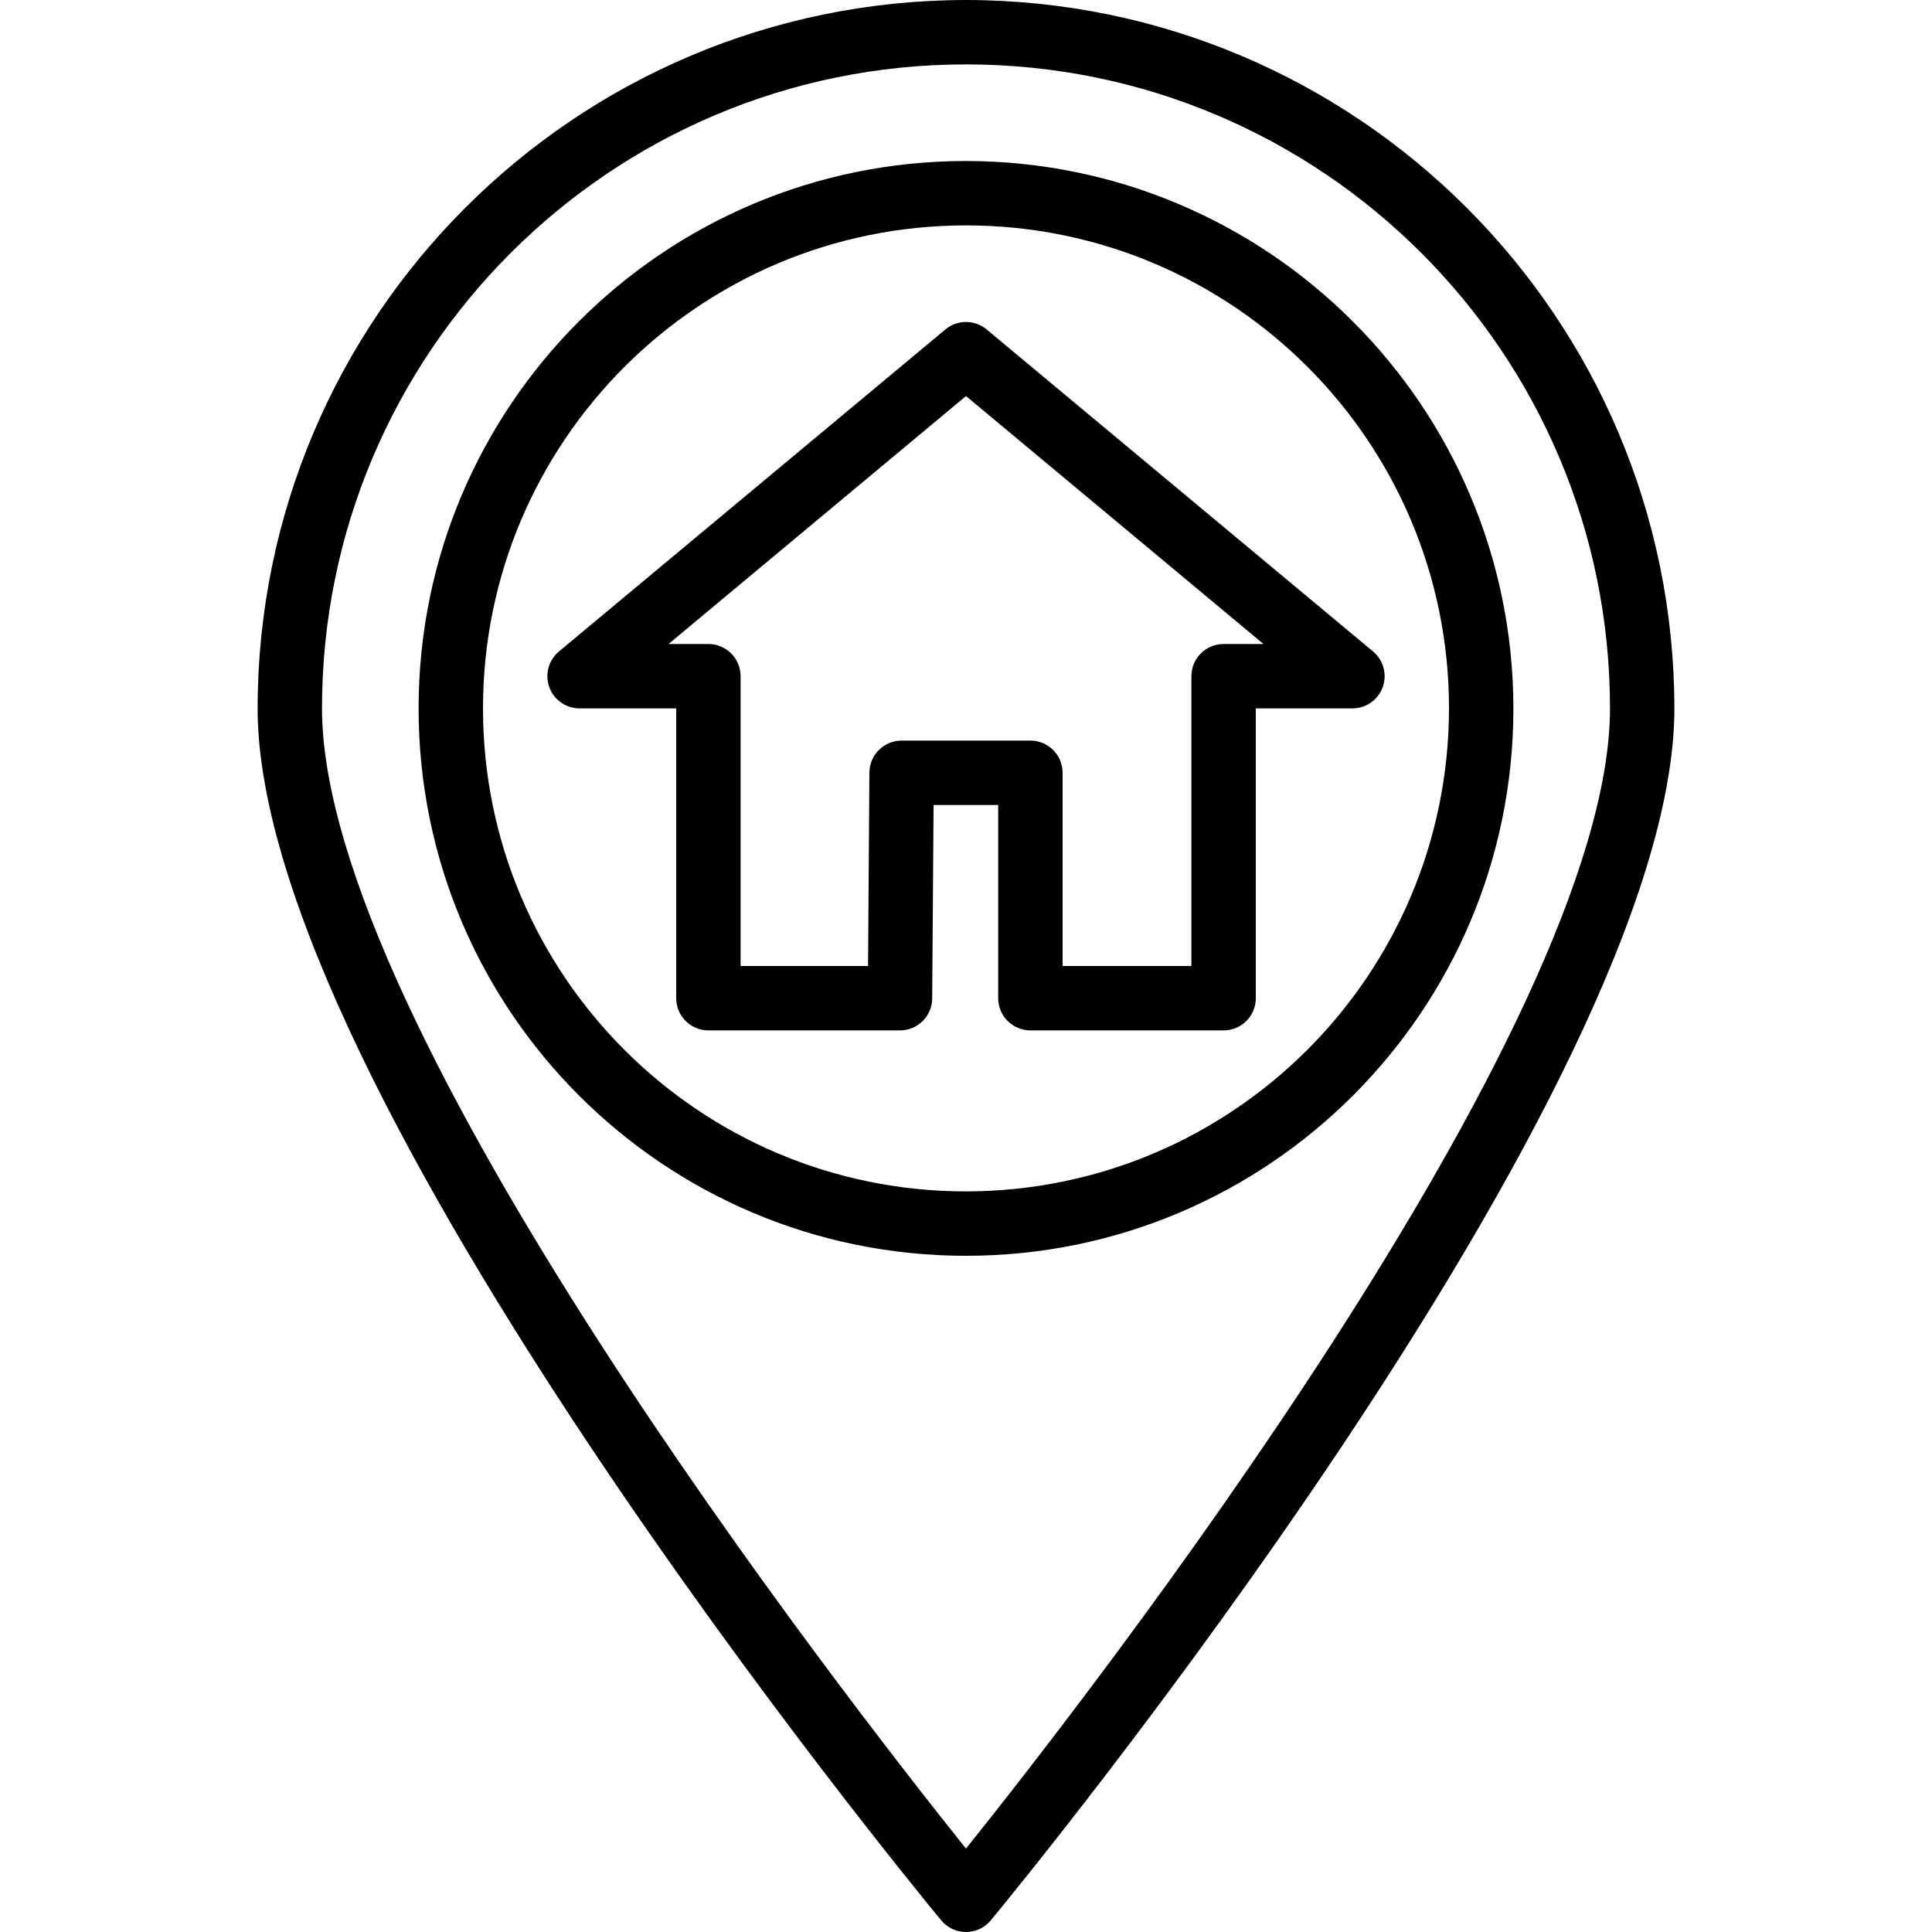
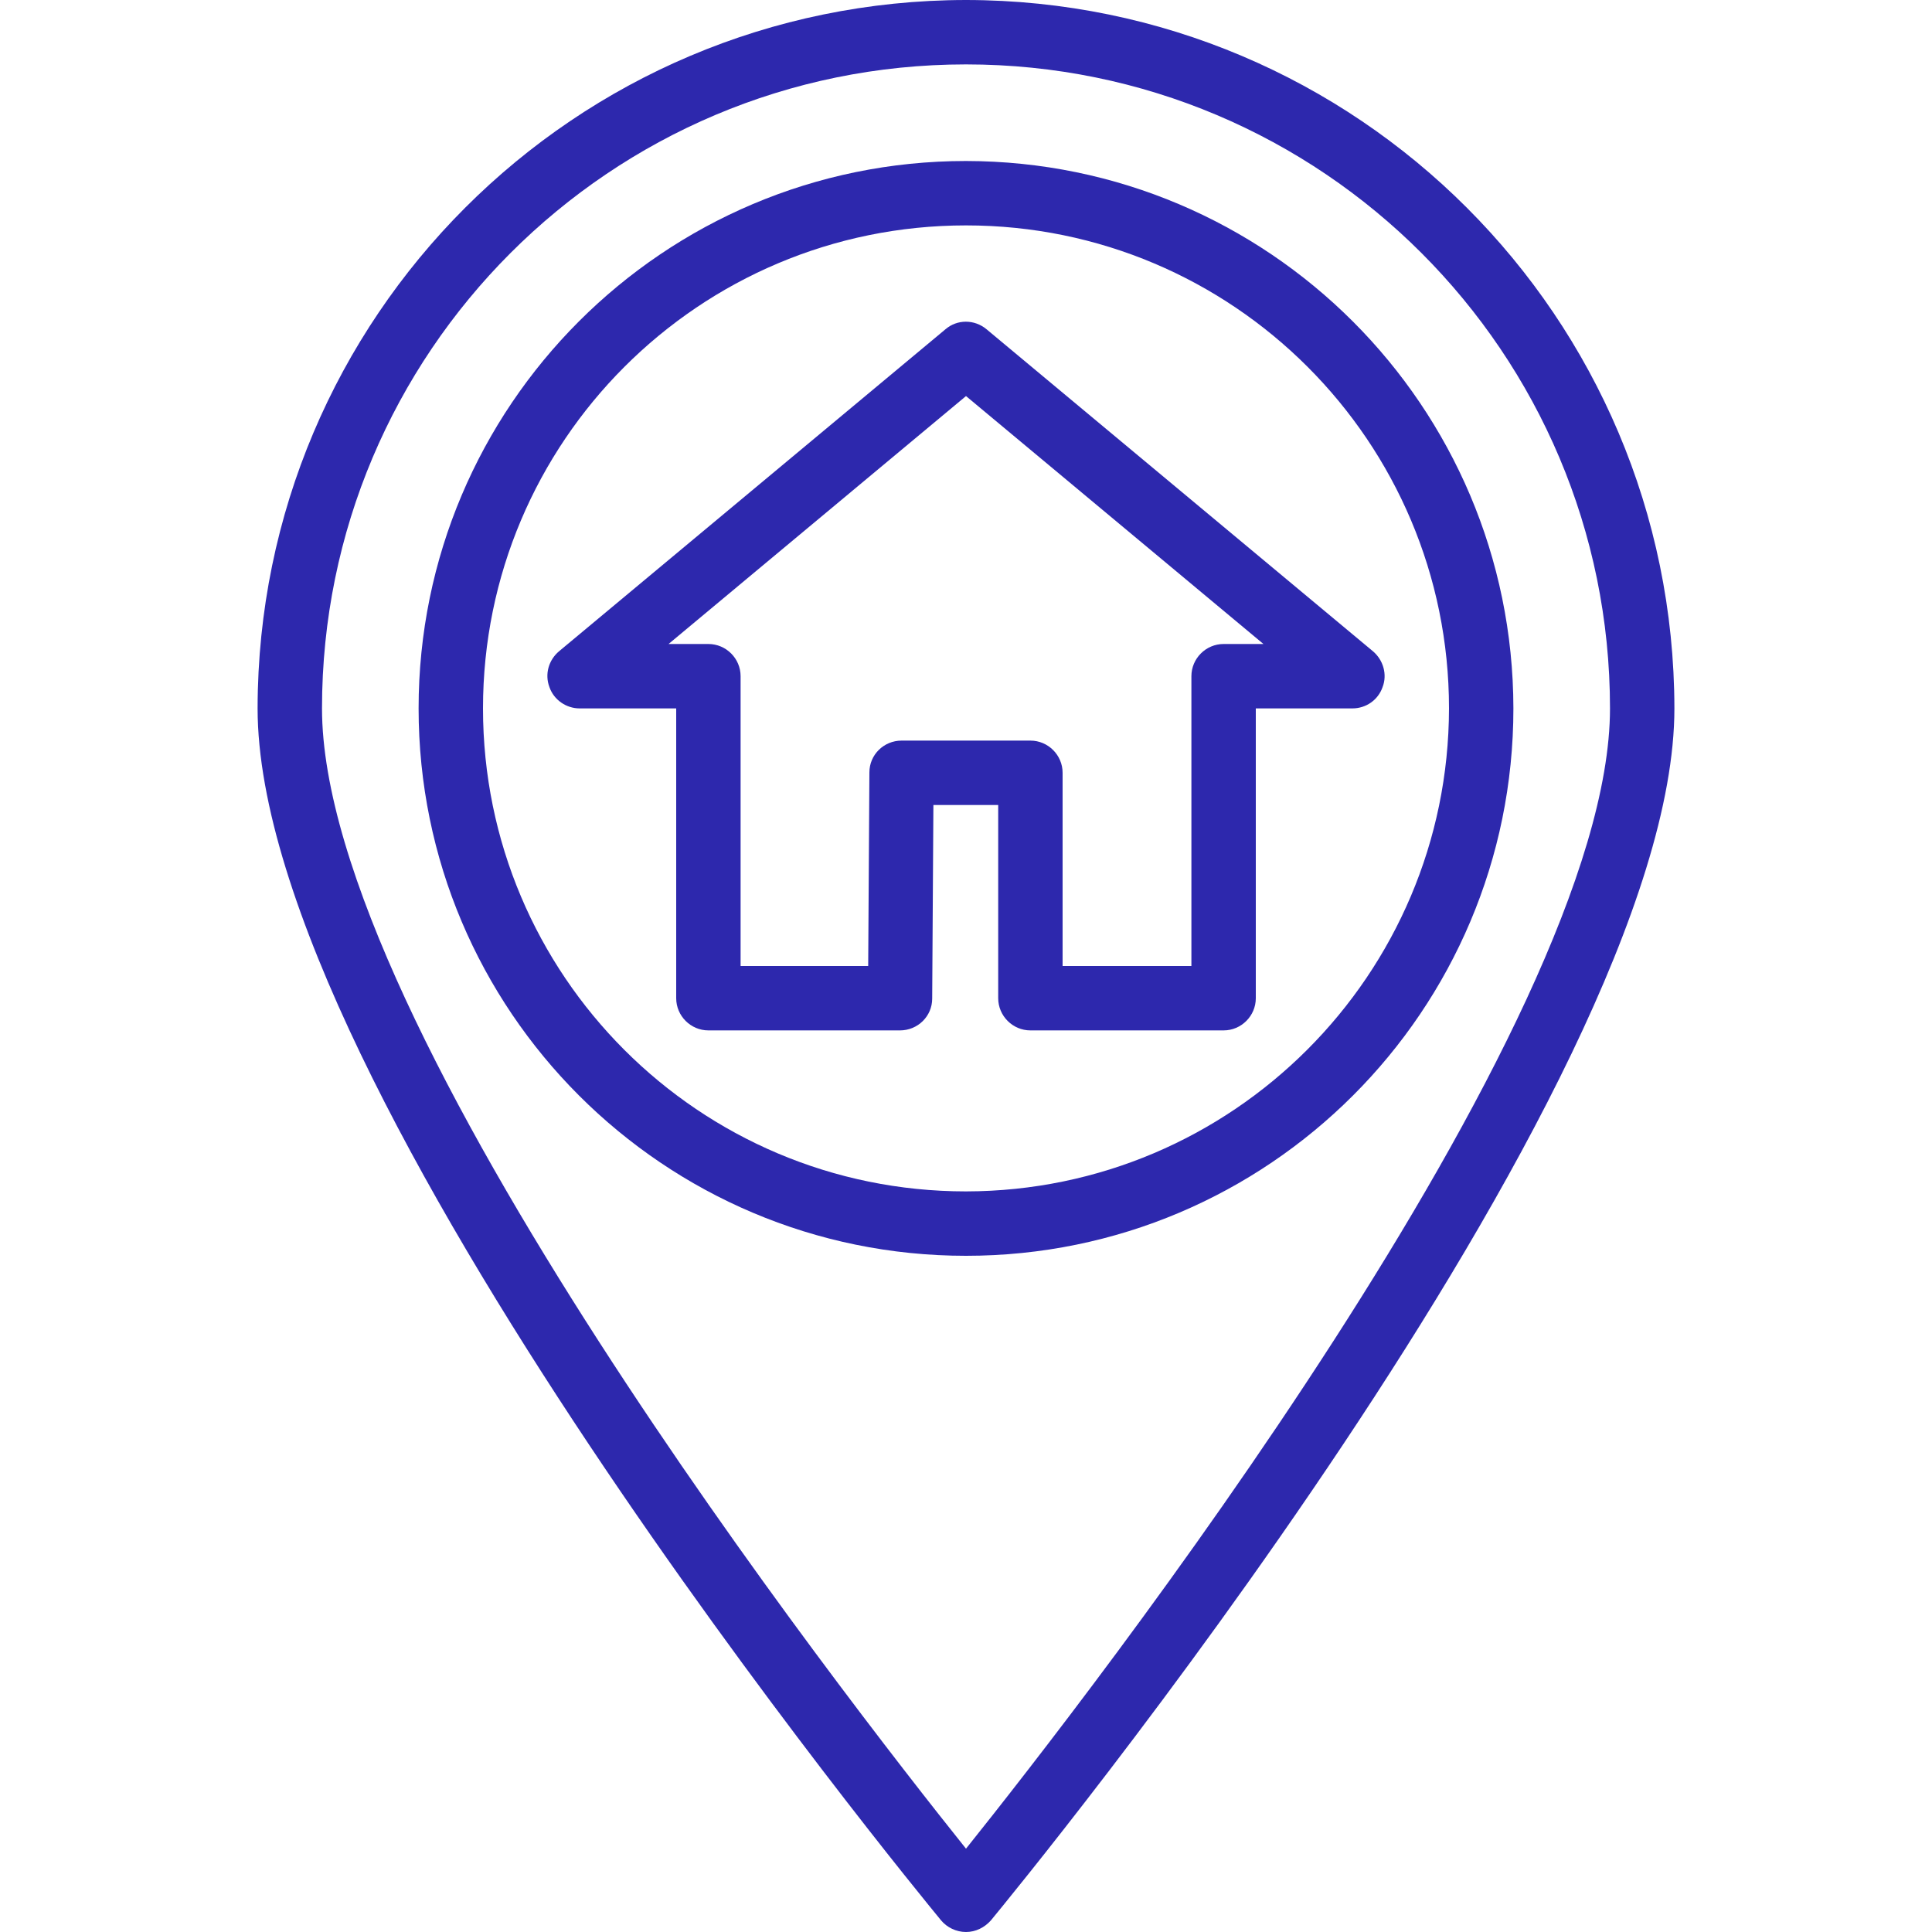
- <svg xmlns="http://www.w3.org/2000/svg" height="480pt" viewBox="-64 0 480 480.001" width="480pt">
-   <path d="m176 0c-97.156.109-175.891 78.844-176 176 0 94.566 162.898 292.711 169.832 301.098 1.52 1.84 3.781 2.902 6.168 2.902s4.648-1.062 6.168-2.902c6.938-8.387 169.832-206.531 169.832-301.098-.109-97.156-78.844-175.891-176-176zm0 459.281c-30.102-37.578-160-204.328-160-283.281 0-88.367 71.637-160 160-160 88.367 0 160 71.633 160 160 0 78.953-129.895 245.703-160 283.281zm0 0" />
-   <path d="m176 40c-75.109 0-136 60.891-136 136s60.891 136 136 136c75.113 0 136-60.891 136-136-.082-75.074-60.922-135.918-136-136zm0 256c-66.273 0-120-53.727-120-120s53.727-120 120-120 120 53.727 120 120c-.074 66.242-53.758 119.926-120 120zm0 0" />
-   <path d="m277.121 161.848-96-80c-2.965-2.469-7.273-2.469-10.242 0l-96 80c-2.59 2.156-3.555 5.703-2.406 8.875 1.145 3.168 4.156 5.281 7.527 5.277h24v72c0 4.418 3.582 8 8 8h47.602c4.395 0 7.969-3.547 8-7.945l.344-48.055h16.055v48c0 4.418 3.582 8 8 8h48c4.418 0 8-3.582 8-8v-72h24c3.371.004 6.383-2.109 7.531-5.277 1.145-3.172.184-6.719-2.41-8.875zm-37.121-1.848c-4.418 0-8 3.582-8 8v72h-32v-48c0-4.418-3.582-8-8-8h-32c-4.395 0-7.969 3.547-8 7.945l-.336 48.055h-31.664v-72c0-4.418-3.582-8-8-8h-9.902l73.902-61.602 73.906 61.602zm0 0" />
+ <svg xmlns="http://www.w3.org/2000/svg" version="1.1" id="Livello_1" x="0px" y="0px" viewBox="0 0 480 480" style="enable-background:new 0 0 480 480;" xml:space="preserve">
+   <style type="text/css">
+ 	.st0{fill:#2D28AD;}
+ </style>
+   <path class="st0" d="M240,0C142.8,0.1,64.1,78.8,64,176c0,94.6,162.9,292.7,169.8,301.1c1.5,1.8,3.8,2.9,6.2,2.9s4.6-1.1,6.2-2.9  C253.1,468.7,416,270.6,416,176C415.9,78.8,337.2,0.1,240,0z M240,459.3C209.9,421.7,80,255,80,176c0-88.4,71.6-160,160-160  c88.4,0,160,71.6,160,160C400,255,270.1,421.7,240,459.3z" />
+   <path class="st0" d="M240,40c-75.1,0-136,60.9-136,136s60.9,136,136,136c75.1,0,136-60.9,136-136C375.9,100.9,315.1,40.1,240,40z   M240,296c-66.3,0-120-53.7-120-120S173.7,56,240,56s120,53.7,120,120C359.9,242.2,306.2,295.9,240,296z" />
+   <path class="st0" d="M341.1,161.8l-96-80c-3-2.5-7.3-2.5-10.2,0l-96,80c-2.6,2.2-3.6,5.7-2.4,8.9c1.1,3.2,4.2,5.3,7.5,5.3h24v72  c0,4.4,3.6,8,8,8h47.6c4.4,0,8-3.5,8-7.9l0.3-48.1H248v48c0,4.4,3.6,8,8,8h48c4.4,0,8-3.6,8-8v-72h24c3.4,0,6.4-2.1,7.5-5.3  C344.7,167.6,343.7,164,341.1,161.8z M304,160c-4.4,0-8,3.6-8,8v72h-32v-48c0-4.4-3.6-8-8-8h-32c-4.4,0-8,3.5-8,7.9l-0.3,48.1H184  v-72c0-4.4-3.6-8-8-8h-9.9L240,98.4l73.9,61.6H304z" />
</svg>
